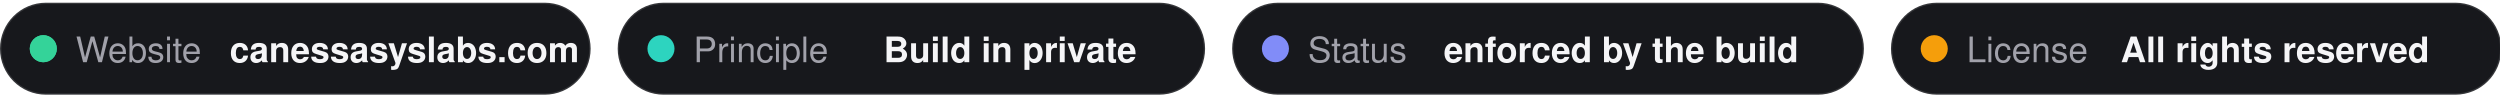
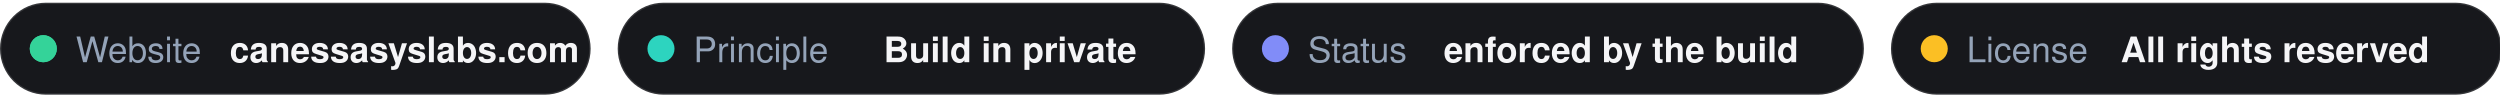
<svg xmlns="http://www.w3.org/2000/svg" viewBox="0 0 924 36" width="924" height="36" role="img" aria-label="Website canessasyslabs.com · Principle Build in private · Status enforced by the build · License All rights reserved">
  <style>.pulse{transform-box:fill-box;transform-origin:center;animation:p 2s ease-out infinite}@keyframes p{0%{opacity:.9;transform:scale(1)}100%{opacity:0;transform:scale(2.6)}}@media (prefers-reduced-motion: reduce){*{animation:none!important}}</style>
  <rect x="0" y="1" width="218.3" height="34" rx="17" fill="#17181c" stroke="rgba(255,255,255,0.13)" />
  <circle class="pulse" cx="16" cy="18" r="5" fill="#34d399" />
  <circle cx="16" cy="18" r="5" fill="#34d399" />
-   <text x="28" y="23" font-family="-apple-system, BlinkMacSystemFont, 'Segoe UI', Helvetica, Arial, sans-serif" font-size="13" font-weight="500" fill="#a1a1aa" text-anchor="start" letter-spacing="0">Website</text>
+   <text x="28" y="23" font-family="-apple-system, BlinkMacSystemFont, 'Segoe UI', Helvetica, Arial, sans-serif" font-size="13" font-weight="500" fill="#94a3b8" text-anchor="start" letter-spacing="0">Website</text>
  <text x="84.9" y="23" font-family="-apple-system, BlinkMacSystemFont, 'Segoe UI', Helvetica, Arial, sans-serif" font-size="13" font-weight="600" fill="#f5f5f7" text-anchor="start" letter-spacing="0">canessasyslabs.com</text>
  <rect x="228.3" y="1" width="217.1" height="34" rx="17" fill="#17181c" stroke="rgba(255,255,255,0.13)" />
  <circle cx="244.3" cy="18" r="5" fill="#2dd4bf" />
-   <text x="256.3" y="23" font-family="-apple-system, BlinkMacSystemFont, 'Segoe UI', Helvetica, Arial, sans-serif" font-size="13" font-weight="500" fill="#a1a1aa" text-anchor="start" letter-spacing="0">Principle</text>
+   <text x="256.3" y="23" font-family="-apple-system, BlinkMacSystemFont, 'Segoe UI', Helvetica, Arial, sans-serif" font-size="13" font-weight="500" fill="#94a3b8" text-anchor="start" letter-spacing="0">Principle</text>
  <text x="326.6" y="23" font-family="-apple-system, BlinkMacSystemFont, 'Segoe UI', Helvetica, Arial, sans-serif" font-size="13" font-weight="600" fill="#f5f5f7" text-anchor="start" letter-spacing="0">Build in private</text>
  <rect x="455.4" y="1" width="233.5" height="34" rx="17" fill="#17181c" stroke="rgba(255,255,255,0.13)" />
  <circle cx="471.4" cy="18" r="5" fill="#818cf8" />
-   <text x="483.4" y="23" font-family="-apple-system, BlinkMacSystemFont, 'Segoe UI', Helvetica, Arial, sans-serif" font-size="13" font-weight="500" fill="#a1a1aa" text-anchor="start" letter-spacing="0">Status</text>
+   <text x="483.4" y="23" font-family="-apple-system, BlinkMacSystemFont, 'Segoe UI', Helvetica, Arial, sans-serif" font-size="13" font-weight="500" fill="#94a3b8" text-anchor="start" letter-spacing="0">Status</text>
  <text x="533.6" y="23" font-family="-apple-system, BlinkMacSystemFont, 'Segoe UI', Helvetica, Arial, sans-serif" font-size="13" font-weight="600" fill="#f5f5f7" text-anchor="start" letter-spacing="0">enforced by the build</text>
  <rect x="698.9" y="1" width="225.6" height="34" rx="17" fill="#17181c" stroke="rgba(255,255,255,0.13)" />
-   <circle cx="714.9" cy="18" r="5" fill="#f59e0b" />
-   <text x="726.9" y="23" font-family="-apple-system, BlinkMacSystemFont, 'Segoe UI', Helvetica, Arial, sans-serif" font-size="13" font-weight="500" fill="#a1a1aa" text-anchor="start" letter-spacing="0">License</text>
+   <circle cx="714.9" cy="18" r="5" fill="#fbbf24" />
+   <text x="726.9" y="23" font-family="-apple-system, BlinkMacSystemFont, 'Segoe UI', Helvetica, Arial, sans-serif" font-size="13" font-weight="500" fill="#94a3b8" text-anchor="start" letter-spacing="0">License</text>
  <text x="783.8" y="23" font-family="-apple-system, BlinkMacSystemFont, 'Segoe UI', Helvetica, Arial, sans-serif" font-size="13" font-weight="600" fill="#f5f5f7" text-anchor="start" letter-spacing="0">All rights reserved</text>
</svg>
